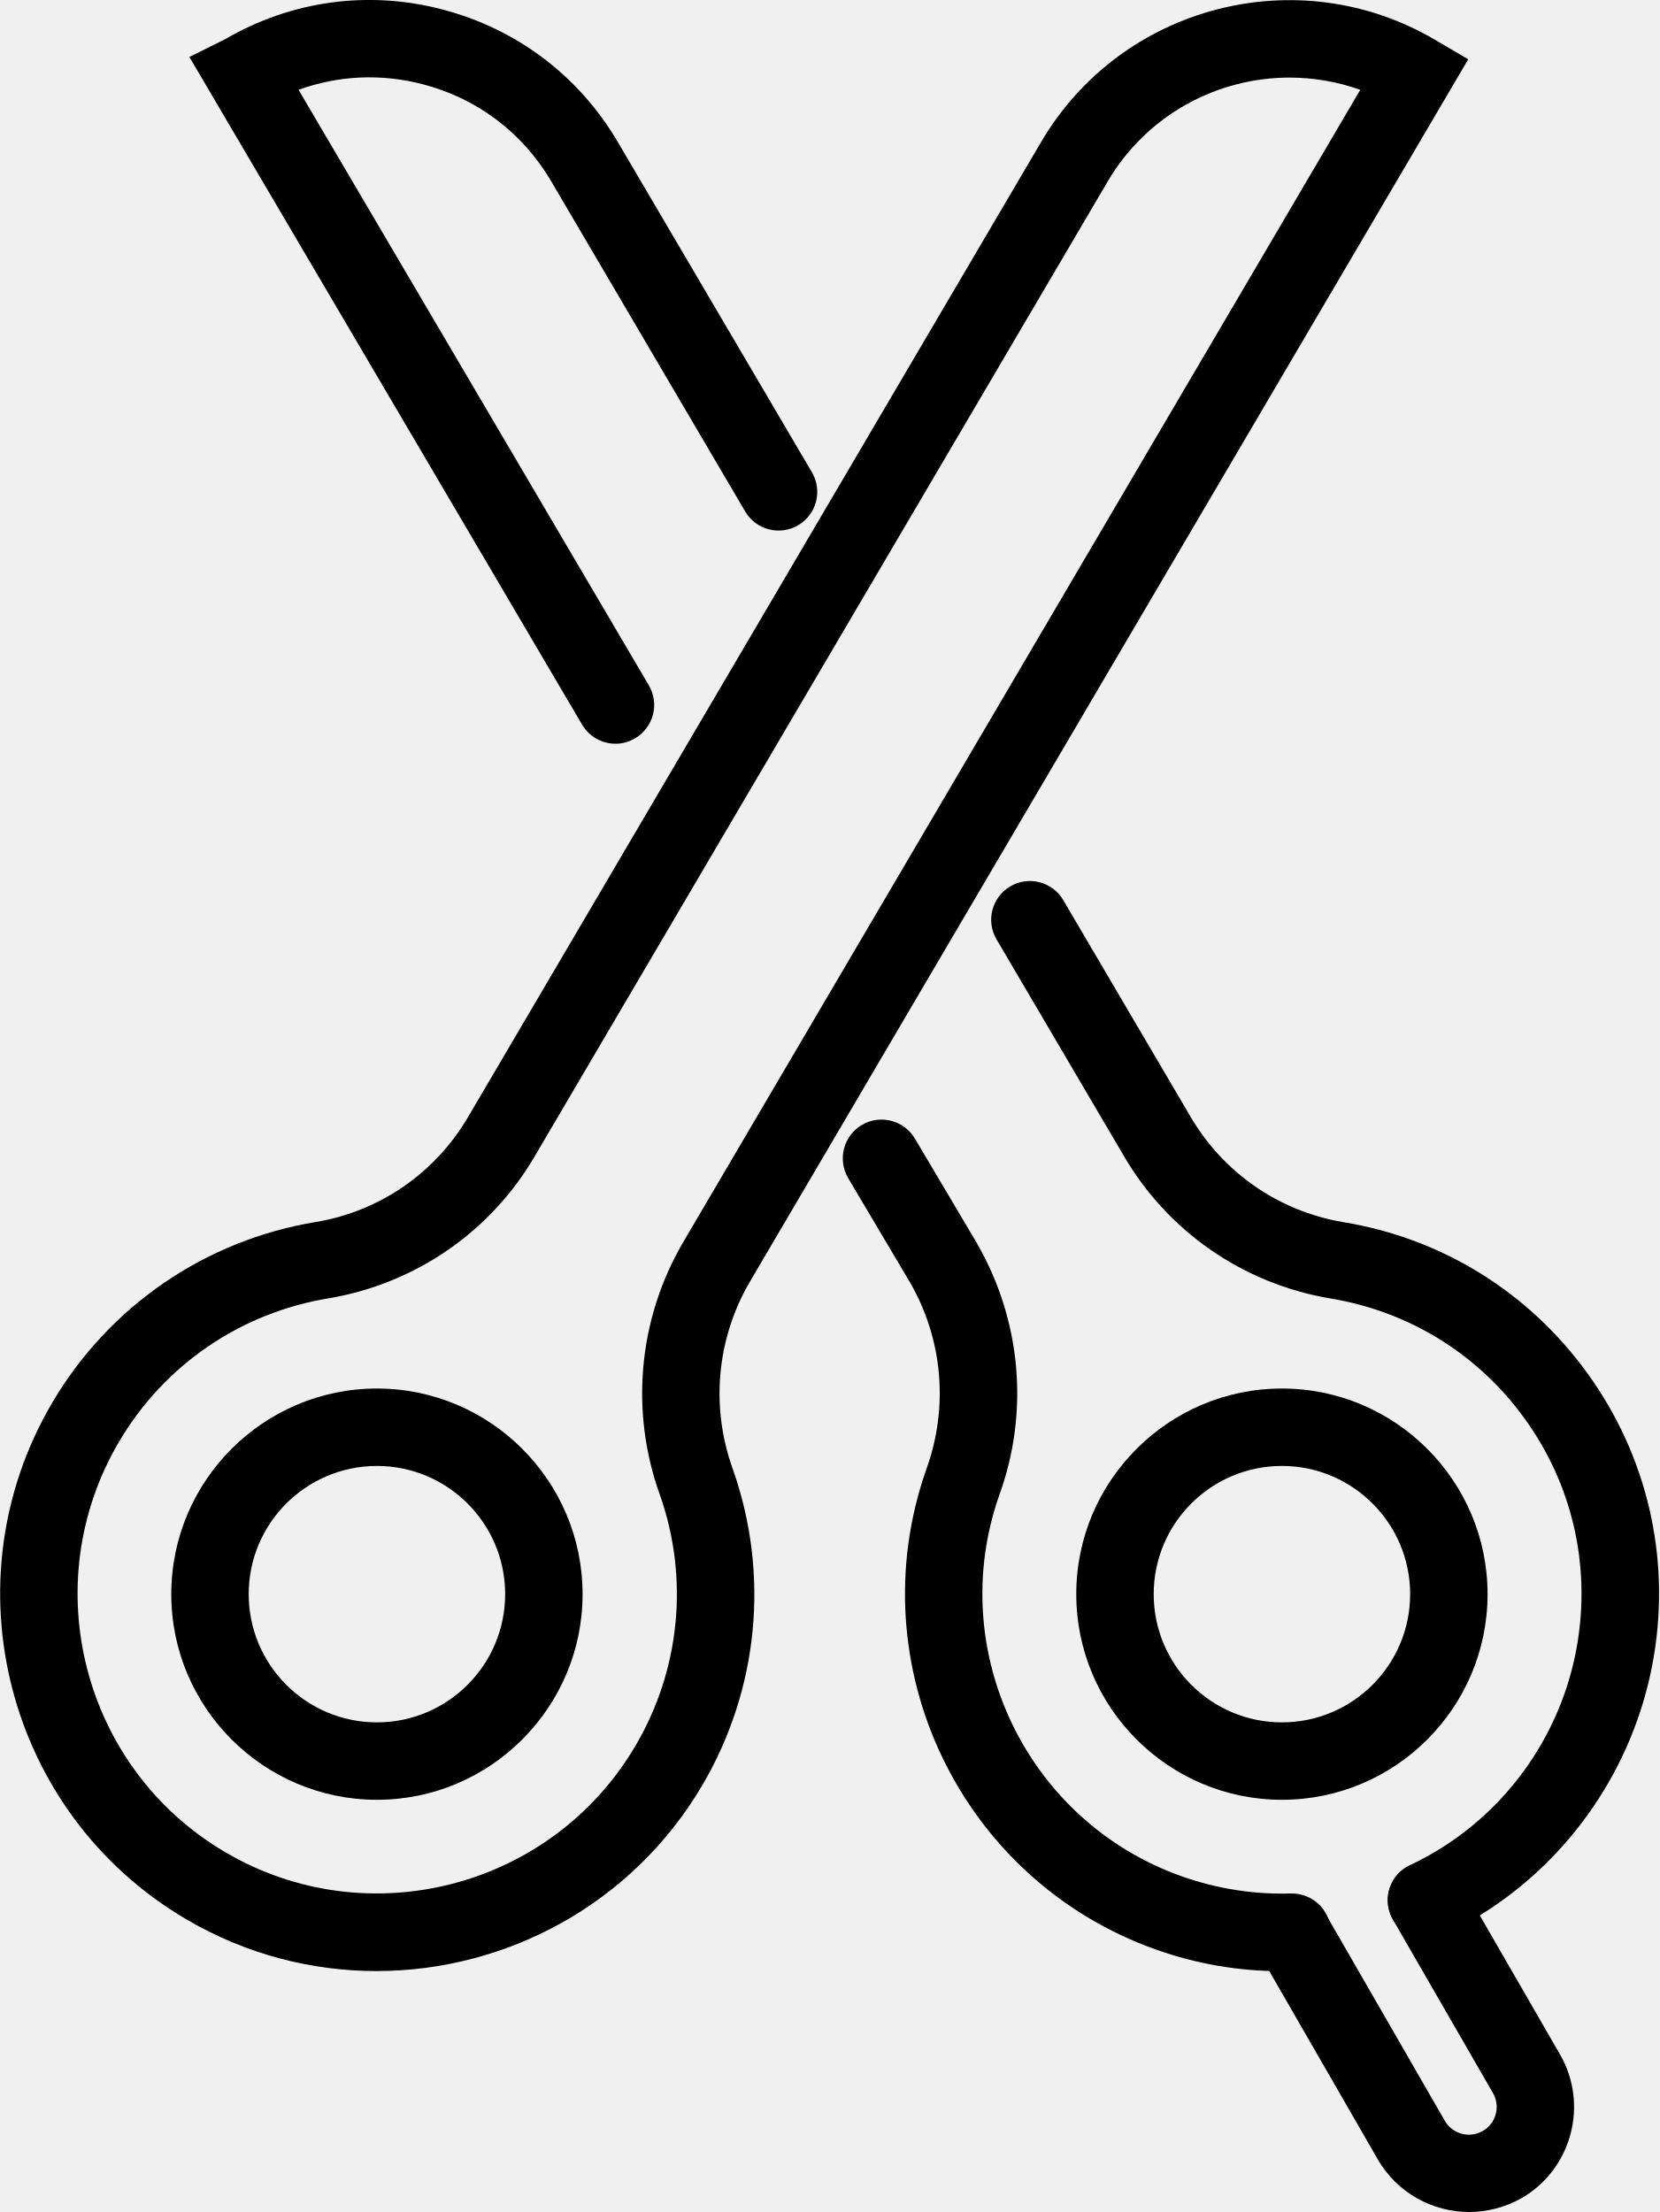
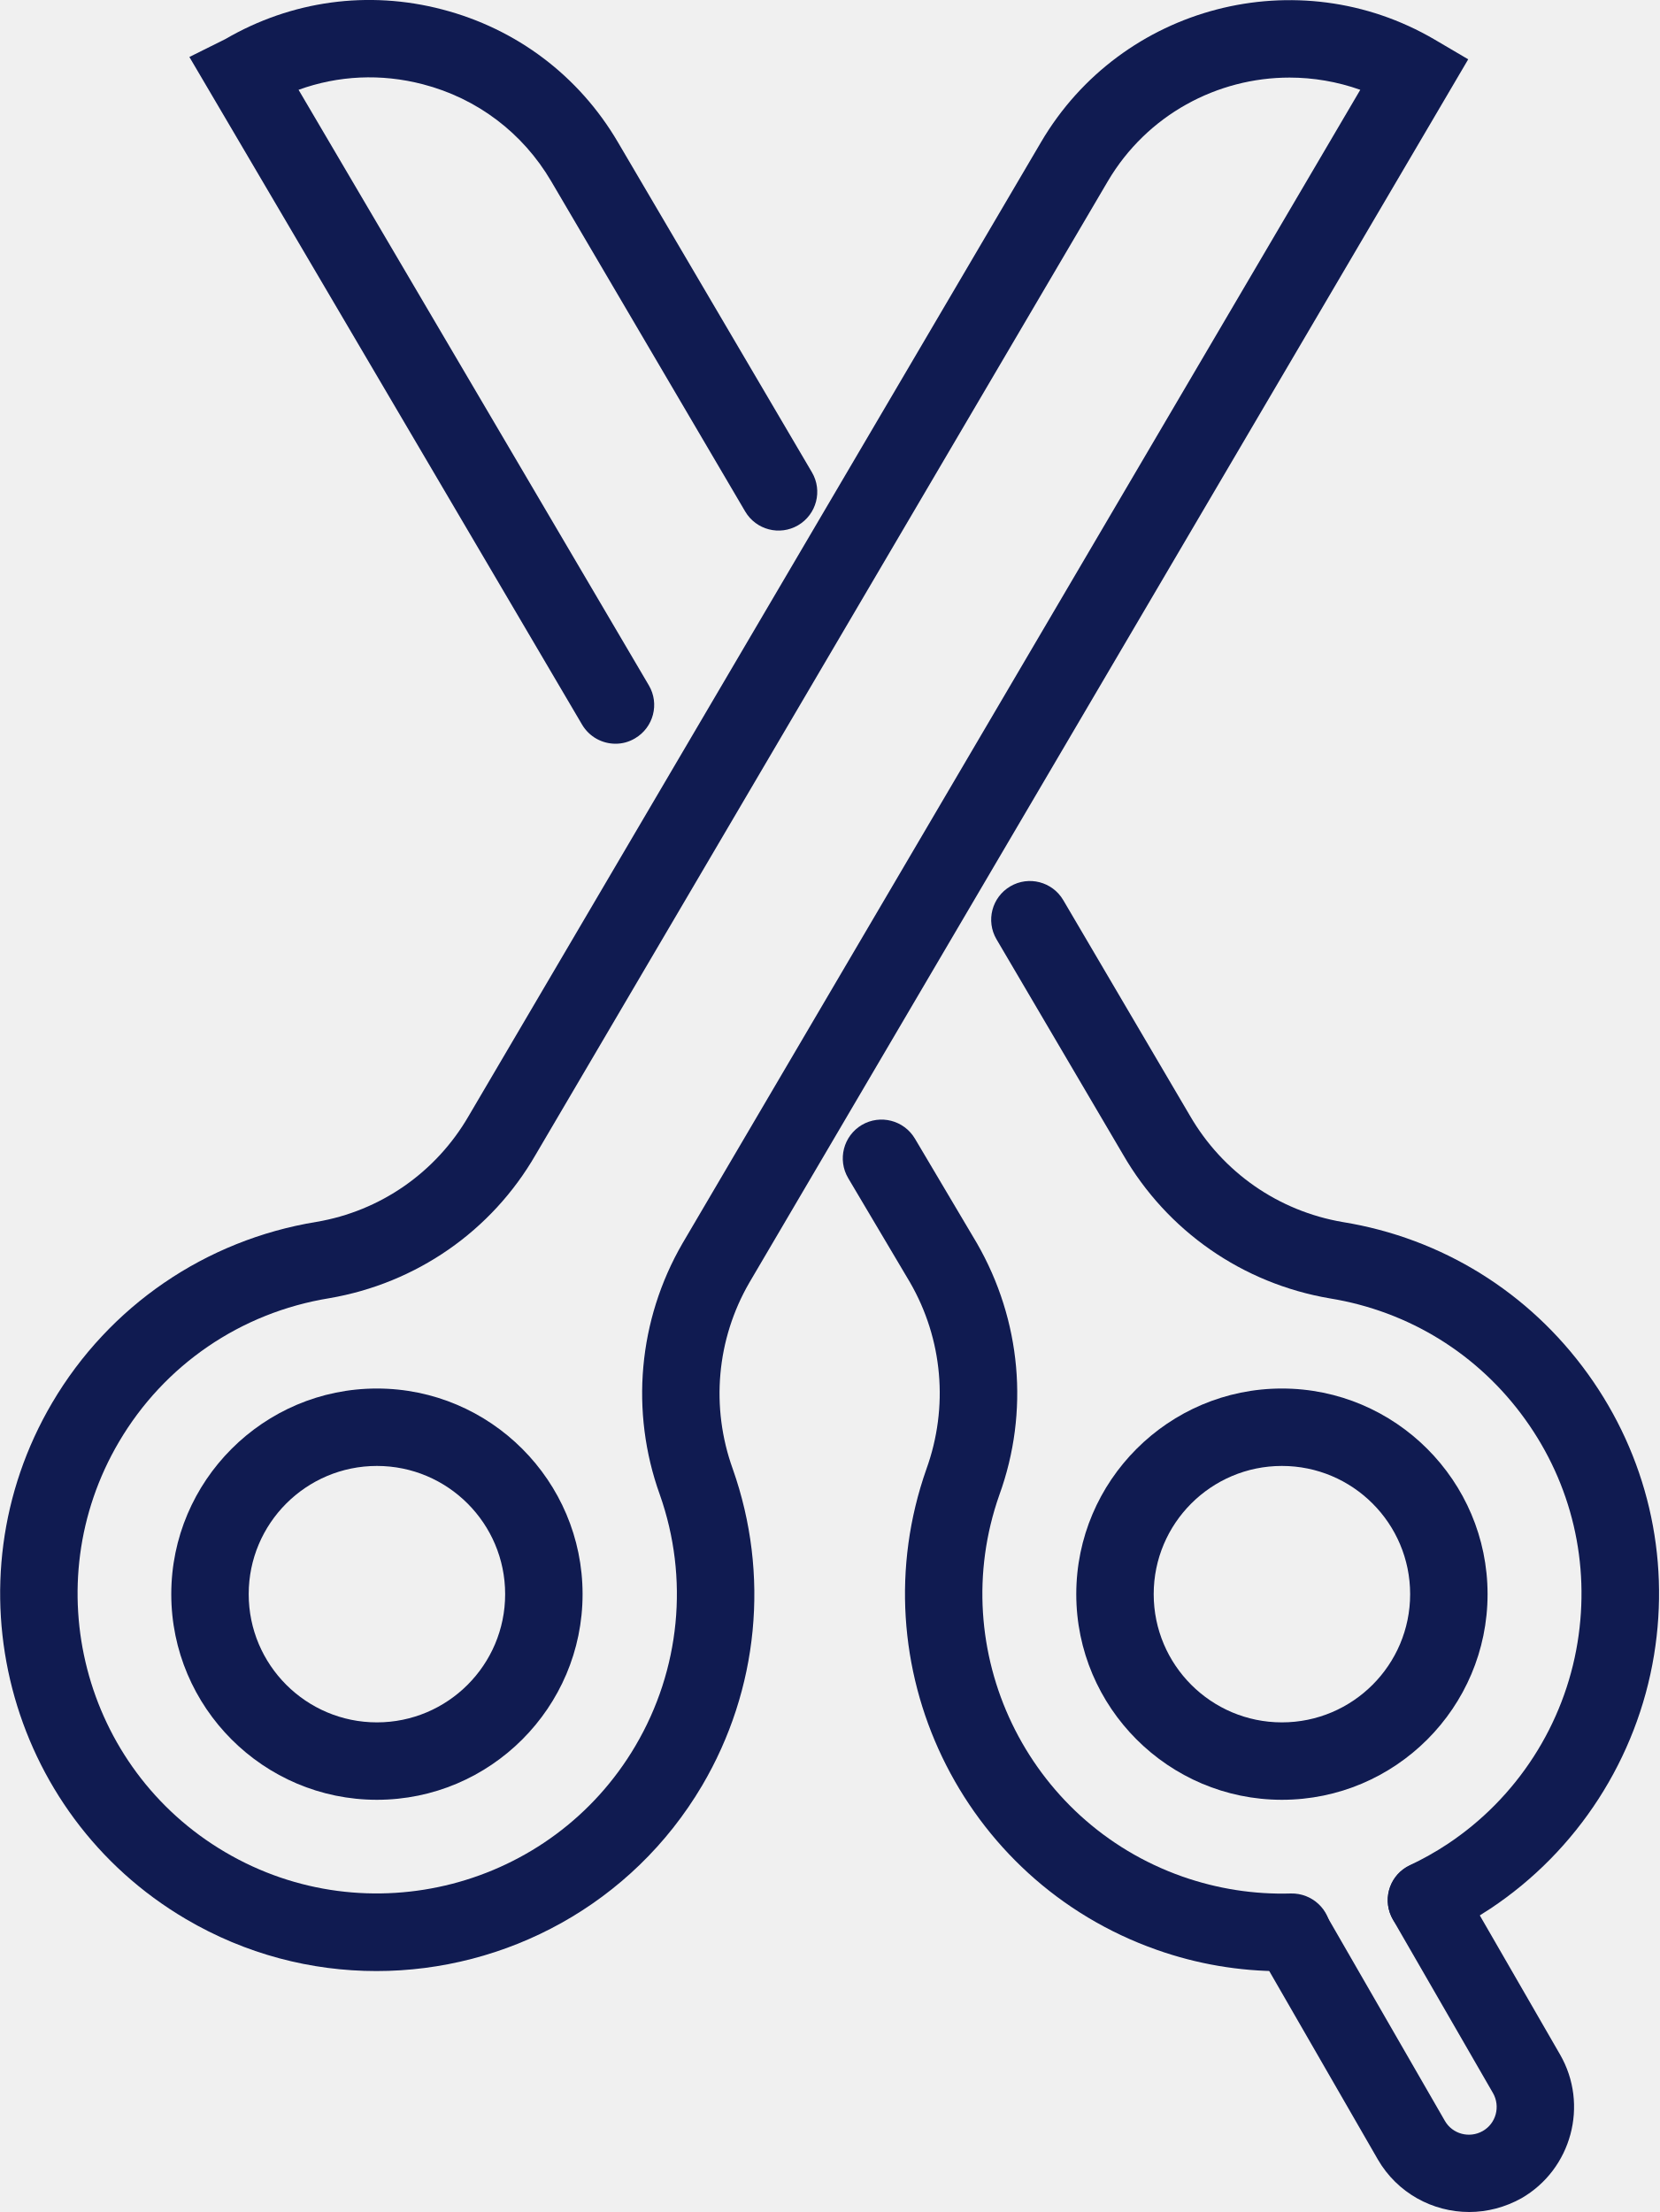
- <svg xmlns="http://www.w3.org/2000/svg" version="1.1" id="Layer_1" x="0px" y="0px" viewBox="0 0 107.14 142.85" style="enable-background:new 0 0 107.14 142.85;" xml:space="preserve">
+ <svg xmlns="http://www.w3.org/2000/svg" version="1.1" id="Layer_1" x="0px" y="0px" viewBox="0 0 107.14 142.85" style="enable-background:new 0 0 107.14 142.85;">
  <style type="text/css">
- 	.st0{fill:#231F20;}
- 	.st1{fill:#EBEBEC;}
+ 	.st0{fill:#101b51;}
+ 	.st1{fill:#101b51;}
	.st2{fill:#FFFFFF;}
- 	.st3{fill:#F37A7B;}
+ 	.st3{fill:#101b51;}
	.st4{fill:none;}
</style>
  <g>
    <g>
-       <path d="M82.78,116.23c-7.32,0-13.28-5.96-13.28-13.28c0-7.32,5.96-13.28,13.28-13.28c7.32,0,13.28,5.96,13.28,13.28    C96.06,110.27,90.11,116.23,82.78,116.23z M82.78,94.67c-4.57,0-8.28,3.71-8.28,8.28c0,4.57,3.71,8.28,8.28,8.28    c4.57,0,8.28-3.71,8.28-8.28C91.06,98.38,87.35,94.67,82.78,94.67z" />
+       <path d="M82.78,116.23c-7.32,0-13.28-5.96-13.28-13.28c0-7.32,5.96-13.28,13.28-13.28c7.32,0,13.28,5.96,13.28,13.28 C96.06,110.27,90.11,116.23,82.78,116.23z M82.78,94.67c-4.57,0-8.28,3.71-8.28,8.28c0,4.57,3.71,8.28,8.28,8.28 c4.57,0,8.28-3.71,8.28-8.28C91.06,98.38,87.35,94.67,82.78,94.67z" style="fill: rgb(16, 27, 81);" />
    </g>
    <g>
-       <path d="M82.77,127.3c-2.75,0-5.47-0.46-8.07-1.38c-12.66-4.46-19.33-18.38-14.88-31.04c1.45-4.01,1.06-8.4-1.06-12.07l-3.99-6.73    c-0.7-1.19-0.31-2.72,0.88-3.43c1.19-0.7,2.72-0.31,3.43,0.88l4,6.75c2.87,4.98,3.4,10.9,1.45,16.27    c-3.53,10.04,1.77,21.1,11.83,24.64c2.26,0.79,4.61,1.16,7,1.09c1.37-0.03,2.53,1.04,2.57,2.42c0.04,1.38-1.04,2.53-2.42,2.57    C83.26,127.29,83.01,127.3,82.77,127.3z" />
+       <path d="M82.77,127.3c-2.75,0-5.47-0.46-8.07-1.38c-12.66-4.46-19.33-18.38-14.88-31.04c1.45-4.01,1.06-8.4-1.06-12.07l-3.99-6.73 c-0.7-1.19-0.31-2.72,0.88-3.43c1.19-0.7,2.72-0.31,3.43,0.88l4,6.75c2.87,4.98,3.4,10.9,1.45,16.27 c-3.53,10.04,1.77,21.1,11.83,24.64c2.26,0.79,4.61,1.16,7,1.09c1.37-0.03,2.53,1.04,2.57,2.42c0.04,1.38-1.04,2.53-2.42,2.57 C83.26,127.29,83.01,127.3,82.77,127.3z" style="fill: rgb(16, 27, 81);" />
    </g>
    <g>
-       <path d="M92.12,125.21c-0.94,0-1.84-0.53-2.27-1.44c-0.59-1.25-0.05-2.74,1.2-3.32c0.83-0.39,1.65-0.85,2.42-1.36    c4.48-2.97,7.54-7.71,8.4-13.02c0.83-5.1-0.37-10.23-3.39-14.42c-3.02-4.2-7.5-6.97-12.6-7.8c-5.64-0.96-10.51-4.35-13.36-9.29    l-8.17-13.9c-0.7-1.19-0.3-2.72,0.89-3.42c1.19-0.7,2.72-0.3,3.42,0.89l8.18,13.92c2.12,3.66,5.71,6.16,9.87,6.87    c6.4,1.04,12.03,4.53,15.83,9.81s5.32,11.73,4.27,18.15c-1.09,6.67-4.94,12.64-10.57,16.38c-0.98,0.65-2.01,1.23-3.06,1.72    C92.84,125.13,92.48,125.21,92.12,125.21z" />
+       <path d="M92.12,125.21c-0.94,0-1.84-0.53-2.27-1.44c-0.59-1.25-0.05-2.74,1.2-3.32c0.83-0.39,1.65-0.85,2.42-1.36 c4.48-2.97,7.54-7.71,8.4-13.02c0.83-5.1-0.37-10.23-3.39-14.42c-3.02-4.2-7.5-6.97-12.6-7.8c-5.64-0.96-10.51-4.35-13.36-9.29 l-8.17-13.9c-0.7-1.19-0.3-2.72,0.89-3.42c1.19-0.7,2.72-0.3,3.42,0.89l8.18,13.92c2.12,3.66,5.71,6.16,9.87,6.87 c6.4,1.04,12.03,4.53,15.83,9.81s5.32,11.73,4.27,18.15c-1.09,6.67-4.94,12.64-10.57,16.38c-0.98,0.65-2.01,1.23-3.06,1.72 C92.84,125.13,92.48,125.21,92.12,125.21z" style="fill: rgb(16, 27, 81);" />
    </g>
    <g>
-       <path d="M39.75,48.03c-0.86,0-1.69-0.44-2.16-1.23L12.23,3.68l2.33-1.16c4.26-2.48,9.23-3.16,14-1.91    c4.8,1.25,8.83,4.29,11.34,8.57l12.53,21.32c0.7,1.19,0.3,2.72-0.89,3.42s-2.72,0.3-3.42-0.89L35.59,11.7    c-1.84-3.13-4.78-5.35-8.29-6.26c-2.69-0.7-5.46-0.57-8.02,0.36L41.9,44.26c0.7,1.19,0.3,2.72-0.89,3.42    C40.61,47.92,40.18,48.03,39.75,48.03z" />
+       <path d="M39.75,48.03c-0.86,0-1.69-0.44-2.16-1.23L12.23,3.68l2.33-1.16c4.26-2.48,9.23-3.16,14-1.91 c4.8,1.25,8.83,4.29,11.34,8.57l12.53,21.32c0.7,1.19,0.3,2.72-0.89,3.42s-2.72,0.3-3.42-0.89L35.59,11.7 c-1.84-3.13-4.78-5.35-8.29-6.26c-2.69-0.7-5.46-0.57-8.02,0.36L41.9,44.26c0.7,1.19,0.3,2.72-0.89,3.42 C40.61,47.92,40.18,48.03,39.75,48.03z" style="fill: rgb(16, 27, 81);" />
    </g>
    <g>
-       <path d="M24.34,116.23c-7.32,0-13.28-5.96-13.28-13.28c0-7.32,5.96-13.28,13.28-13.28s13.28,5.96,13.28,13.28    C37.62,110.27,31.66,116.23,24.34,116.23z M24.34,94.67c-4.57,0-8.28,3.71-8.28,8.28c0,4.57,3.71,8.28,8.28,8.28    s8.28-3.71,8.28-8.28C32.62,98.38,28.91,94.67,24.34,94.67z" />
+       <path d="M24.34,116.23c-7.32,0-13.28-5.96-13.28-13.28c0-7.32,5.96-13.28,13.28-13.28s13.28,5.96,13.28,13.28 C37.62,110.27,31.66,116.23,24.34,116.23z M24.34,94.67c-4.57,0-8.28,3.71-8.28,8.28c0,4.57,3.71,8.28,8.28,8.28 s8.28-3.71,8.28-8.28C32.62,98.38,28.91,94.67,24.34,94.67z" style="fill: rgb(16, 27, 81);" />
    </g>
    <g>
-       <path d="M24.31,127.29c-4.2,0-8.44-1.08-12.31-3.36c-11.57-6.81-15.44-21.77-8.63-33.34c3.68-6.25,9.9-10.51,17.06-11.68    c4.14-0.7,7.73-3.2,9.84-6.85L67.23,9.17c5.19-8.83,16.59-11.79,25.42-6.61l2.16,1.27l-46.42,79c-2.12,3.66-2.51,8.05-1.07,12.04    c2.4,6.8,1.67,14.24-1.98,20.44l0,0C40.8,123,32.66,127.29,24.31,127.29z M83.27,5.01c-4.66,0-9.2,2.4-11.73,6.69L34.59,74.57    c-2.84,4.93-7.71,8.31-13.34,9.27c-5.71,0.93-10.65,4.31-13.57,9.28c-5.41,9.19-2.34,21.08,6.86,26.49    c9.19,5.41,21.08,2.33,26.49-6.86l0,0c2.9-4.92,3.48-10.83,1.58-16.22c-1.93-5.36-1.4-11.29,1.46-16.23l43.77-74.5    C86.35,5.27,84.8,5.01,83.27,5.01z" />
+       <path d="M24.31,127.29c-4.2,0-8.44-1.08-12.31-3.36c-11.57-6.81-15.44-21.77-8.63-33.34c3.68-6.25,9.9-10.51,17.06-11.68 c4.14-0.7,7.73-3.2,9.84-6.85L67.23,9.17c5.19-8.83,16.59-11.79,25.42-6.61l2.16,1.27l-46.42,79c-2.12,3.66-2.51,8.05-1.07,12.04 c2.4,6.8,1.67,14.24-1.98,20.44l0,0C40.8,123,32.66,127.29,24.31,127.29z M83.27,5.01c-4.66,0-9.2,2.4-11.73,6.69L34.59,74.57 c-2.84,4.93-7.71,8.31-13.34,9.27c-5.71,0.93-10.65,4.31-13.57,9.28c-5.41,9.19-2.34,21.08,6.86,26.49 c9.19,5.41,21.08,2.33,26.49-6.86l0,0c2.9-4.92,3.48-10.83,1.58-16.22c-1.93-5.36-1.4-11.29,1.46-16.23l43.77-74.5 C86.35,5.27,84.8,5.01,83.27,5.01z" style="fill: rgb(16, 27, 81);" />
    </g>
    <g>
-       <path d="M94.87,142.85c-2.35,0-4.64-1.22-5.9-3.4l-7.71-13.38c-0.69-1.2-0.28-2.72,0.92-3.41s2.72-0.28,3.41,0.92l7.71,13.38    c0.49,0.86,1.59,1.15,2.45,0.66c0.86-0.49,1.15-1.59,0.66-2.45l-6.46-11.2c-0.69-1.2-0.28-2.72,0.92-3.41    c1.2-0.69,2.73-0.28,3.41,0.92l6.46,11.2c1.87,3.24,0.75,7.41-2.49,9.28C97.19,142.55,96.03,142.85,94.87,142.85z" />
+       <path d="M94.87,142.85c-2.35,0-4.64-1.22-5.9-3.4l-7.71-13.38c-0.69-1.2-0.28-2.72,0.92-3.41s2.72-0.28,3.41,0.92l7.71,13.38 c0.49,0.86,1.59,1.15,2.45,0.66c0.86-0.49,1.15-1.59,0.66-2.45l-6.46-11.2c-0.69-1.2-0.28-2.72,0.92-3.41 c1.2-0.69,2.73-0.28,3.41,0.92l6.46,11.2c1.87,3.24,0.75,7.41-2.49,9.28C97.19,142.55,96.03,142.85,94.87,142.85z" style="fill: rgb(16, 27, 81);" />
    </g>
  </g>
</svg>
